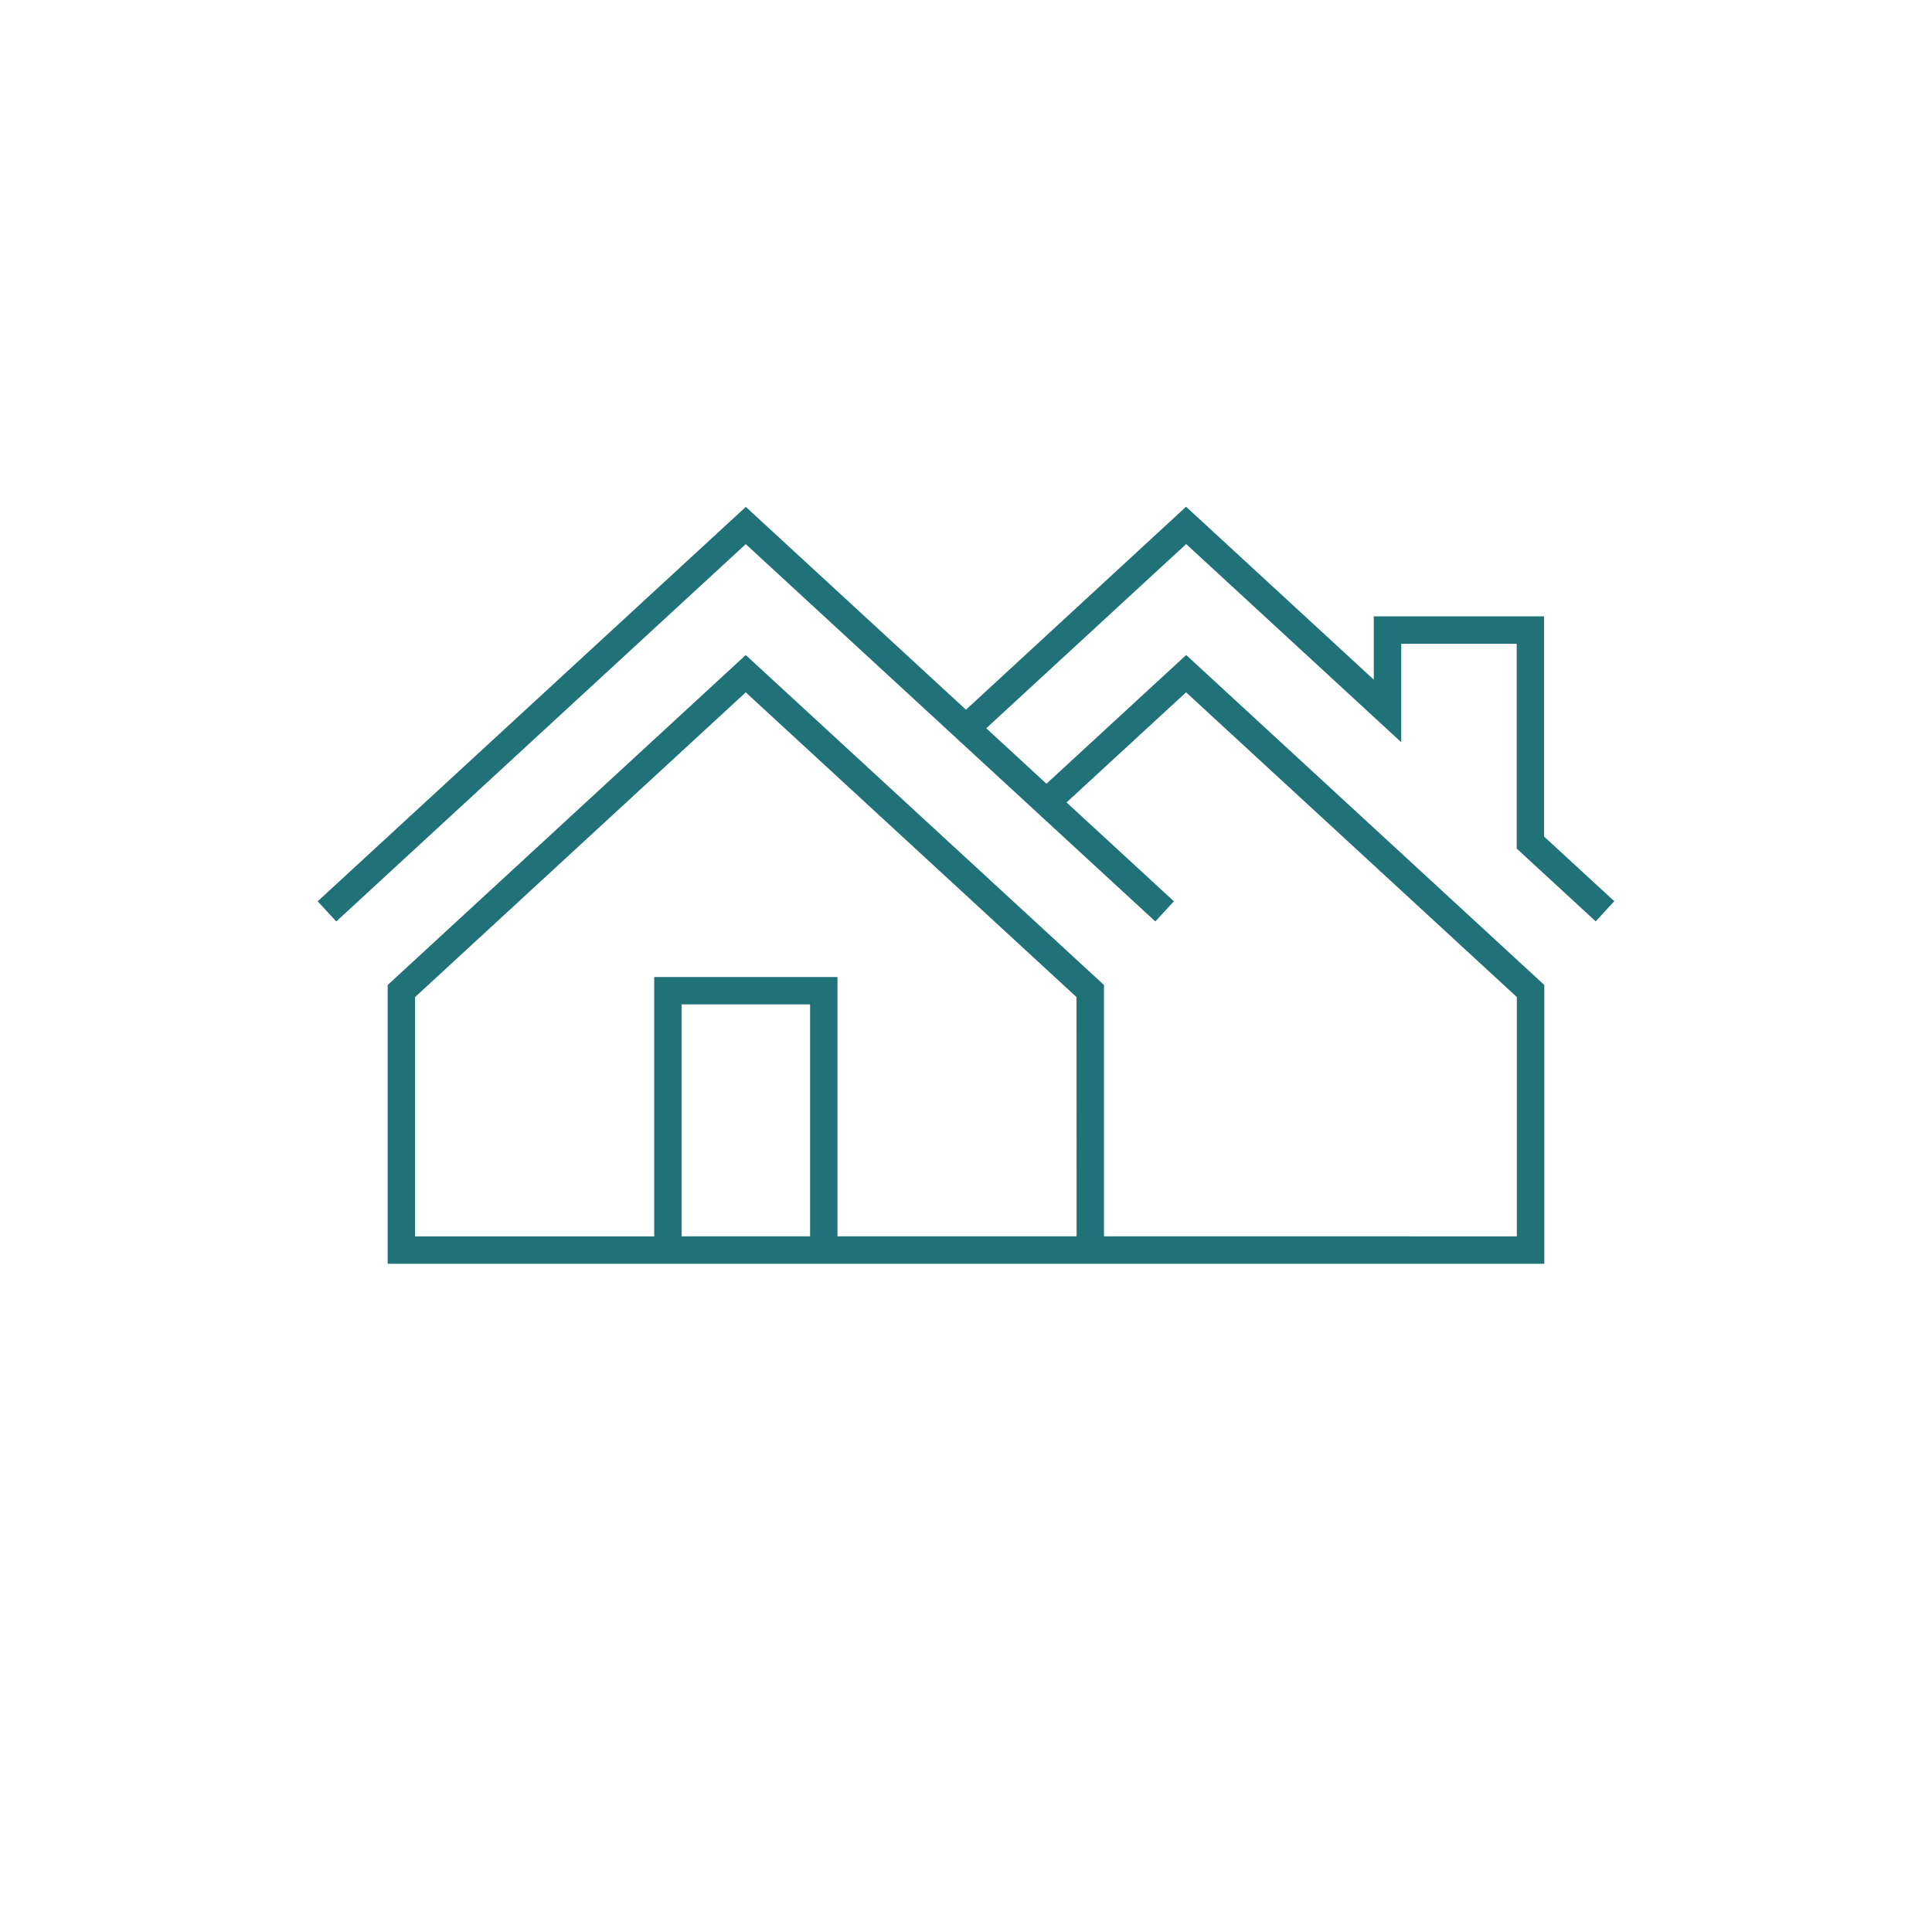
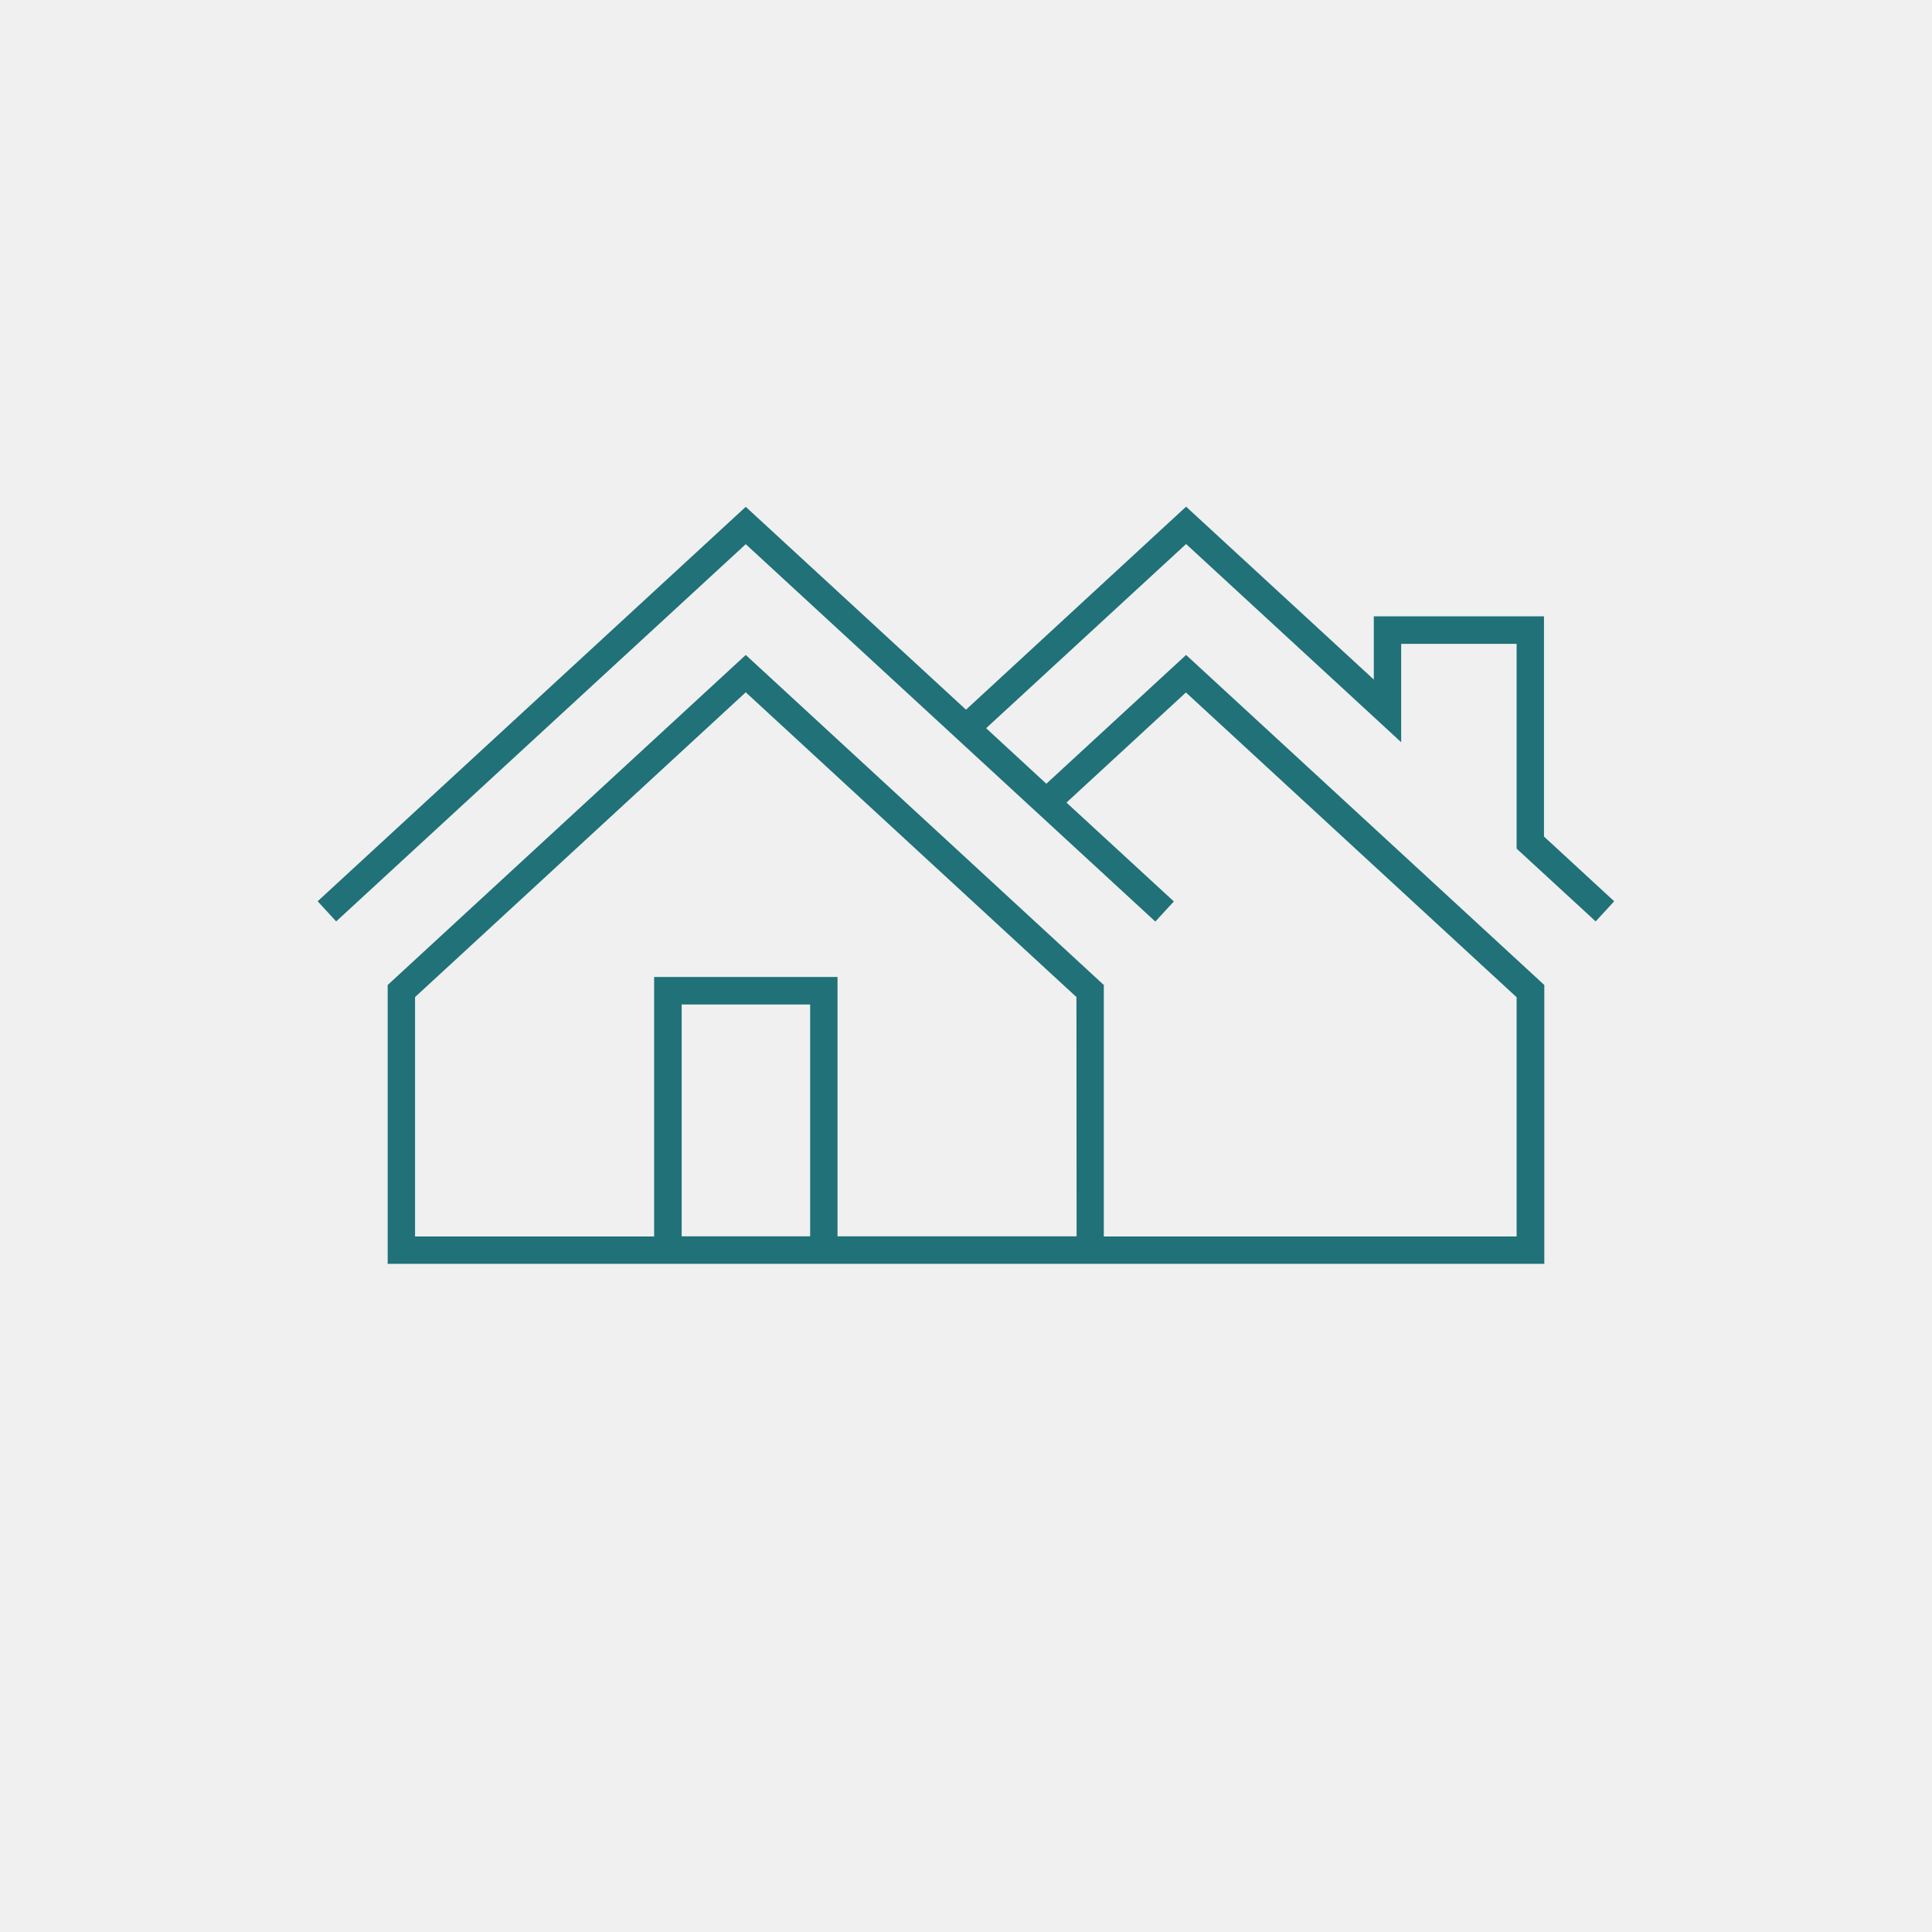
- <svg xmlns="http://www.w3.org/2000/svg" id="Layer_1" data-name="Layer 1" viewBox="0 0 1200 1200">
-   <defs>
-     <style>
-       .cls-1 {
-         fill: #fff;
-       }
- 
-       .cls-2 {
-         fill: #207178;
-       }
-     </style>
-   </defs>
-   <rect width="1200" height="1200" />
-   <rect class="cls-1" width="1200" height="1200" />
-   <path class="cls-2" d="m668.7,767.9h-148.53v-161.06h-113.84v161.11h-148.53v-148.65l205.4-189.27,205.44,189.27.06,148.61Zm-165.54,0h-79.82v-144.05h79.82v144.05Zm-39.95-361.06l-222.41,204.96v173.16h718.4v-173.16l-222.45-204.96-86.78,79.96-37.39-34.46,124.16-114.42,133.59,123.09v-61.13h71.72v127.18l49.08,45.23,11.52-12.54-43.63-40.18v-136.75h-105.74v39.34l-116.59-107.42-136.7,126.07-136.75-125.97-265.91,244.96,11.52,12.54,254.35-234.37,254.4,234.37,11.52-12.54-66.67-61.4,74.24-68.39,205.44,189.27v148.65l-256.43-.04v-156.1l-222.51-204.94Z" />
+ <svg xmlns="http://www.w3.org/2000/svg" version="1.1" id="Layer_1" x="0px" y="0px" viewBox="0 0 1200 1200" style="enable-background:new 0 0 1200 1200;" xml:space="preserve">
+   <style type="text/css">
+ 	.st0{display:none;}
+ 	.st1{display:none;fill:#FFFFFF;}
+ 	.st2{fill:#207178;}
+ </style>
+   <rect class="st0" width="1200" height="1200" />
+   <rect class="st1" width="1200" height="1200" />
+   <path class="st2" d="M668.7,767.9H520.2V606.8H406.3V768H257.8V619.3L463.2,430l205.4,189.3L668.7,767.9L668.7,767.9z M503.2,767.9  h-79.8v-144h79.8V767.9z M463.2,406.8l-222.4,205V785h718.4V611.8l-222.5-205l-86.8,80l-37.4-34.5l124.2-114.4L870.3,461v-61.1h71.7  v127.2l49.1,45.2l11.5-12.5L959,519.6V382.8H853.3v39.3L736.7,314.7L600,440.8l-136.8-126l-265.9,245l11.5,12.5L463.2,338  l254.4,234.4l11.5-12.5l-66.7-61.4l74.2-68.4l205.4,189.3v148.6l-256.4,0V611.8L463.2,406.8L463.2,406.8z" />
</svg>
